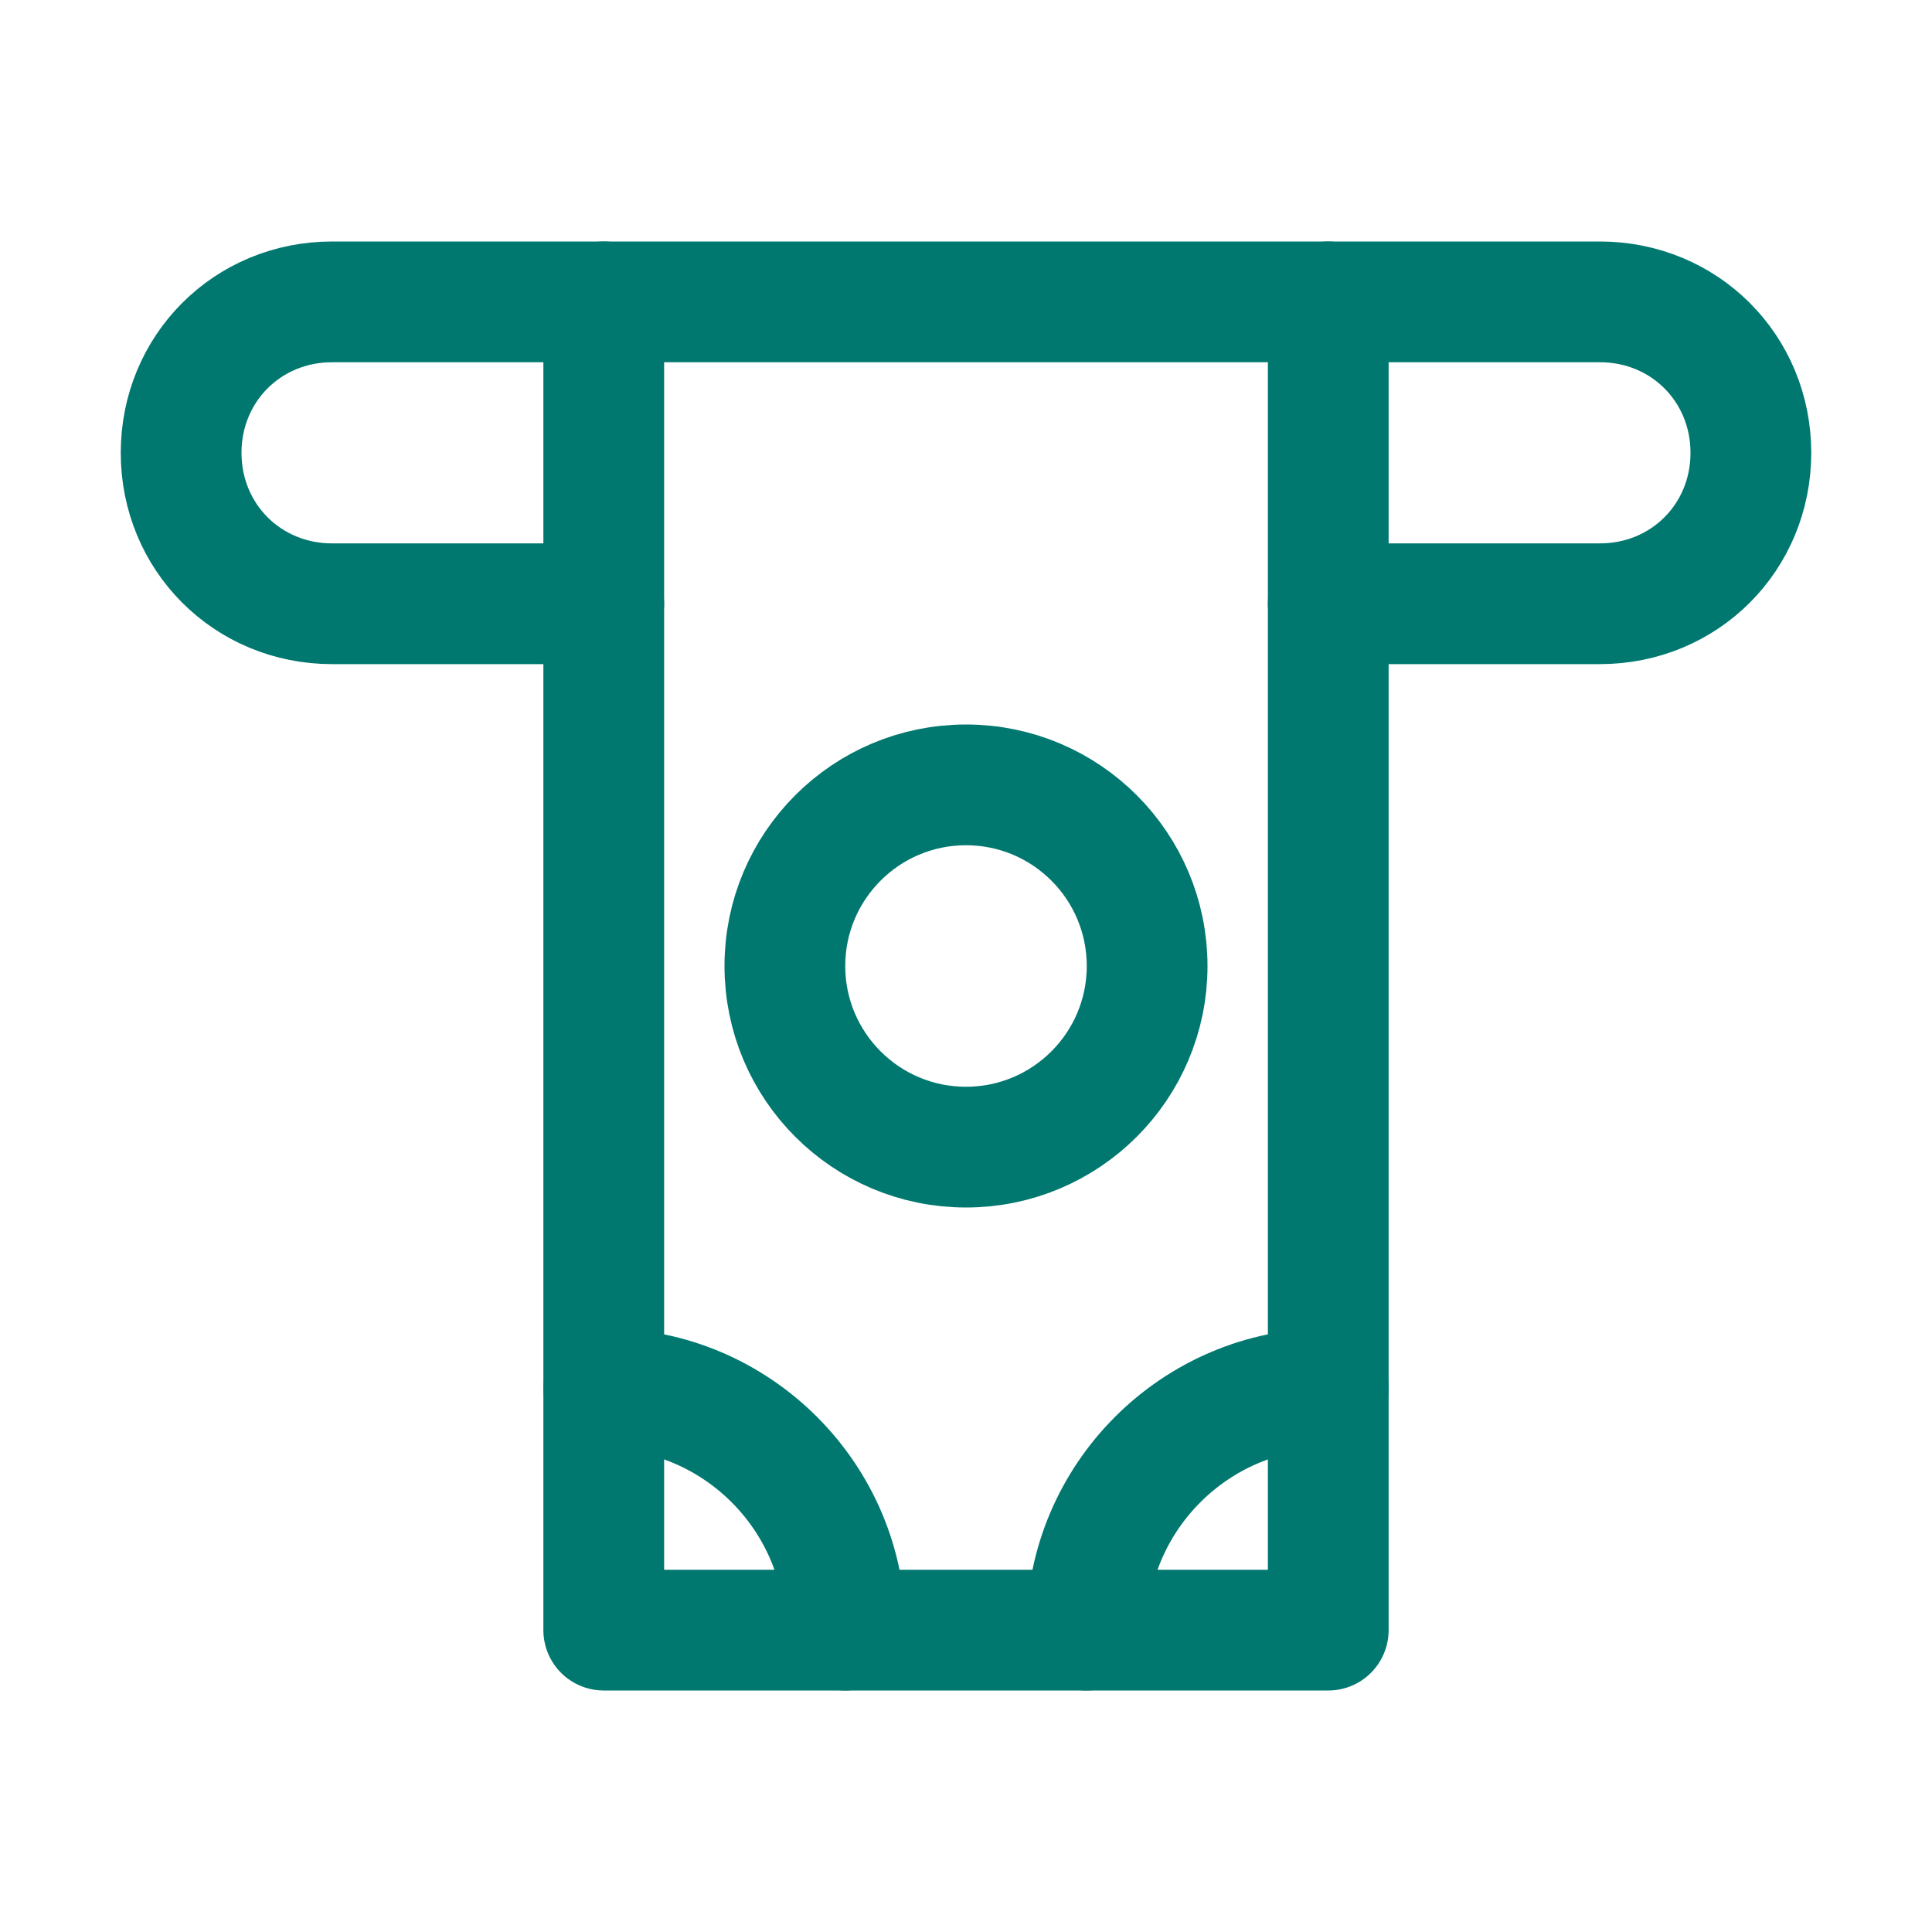
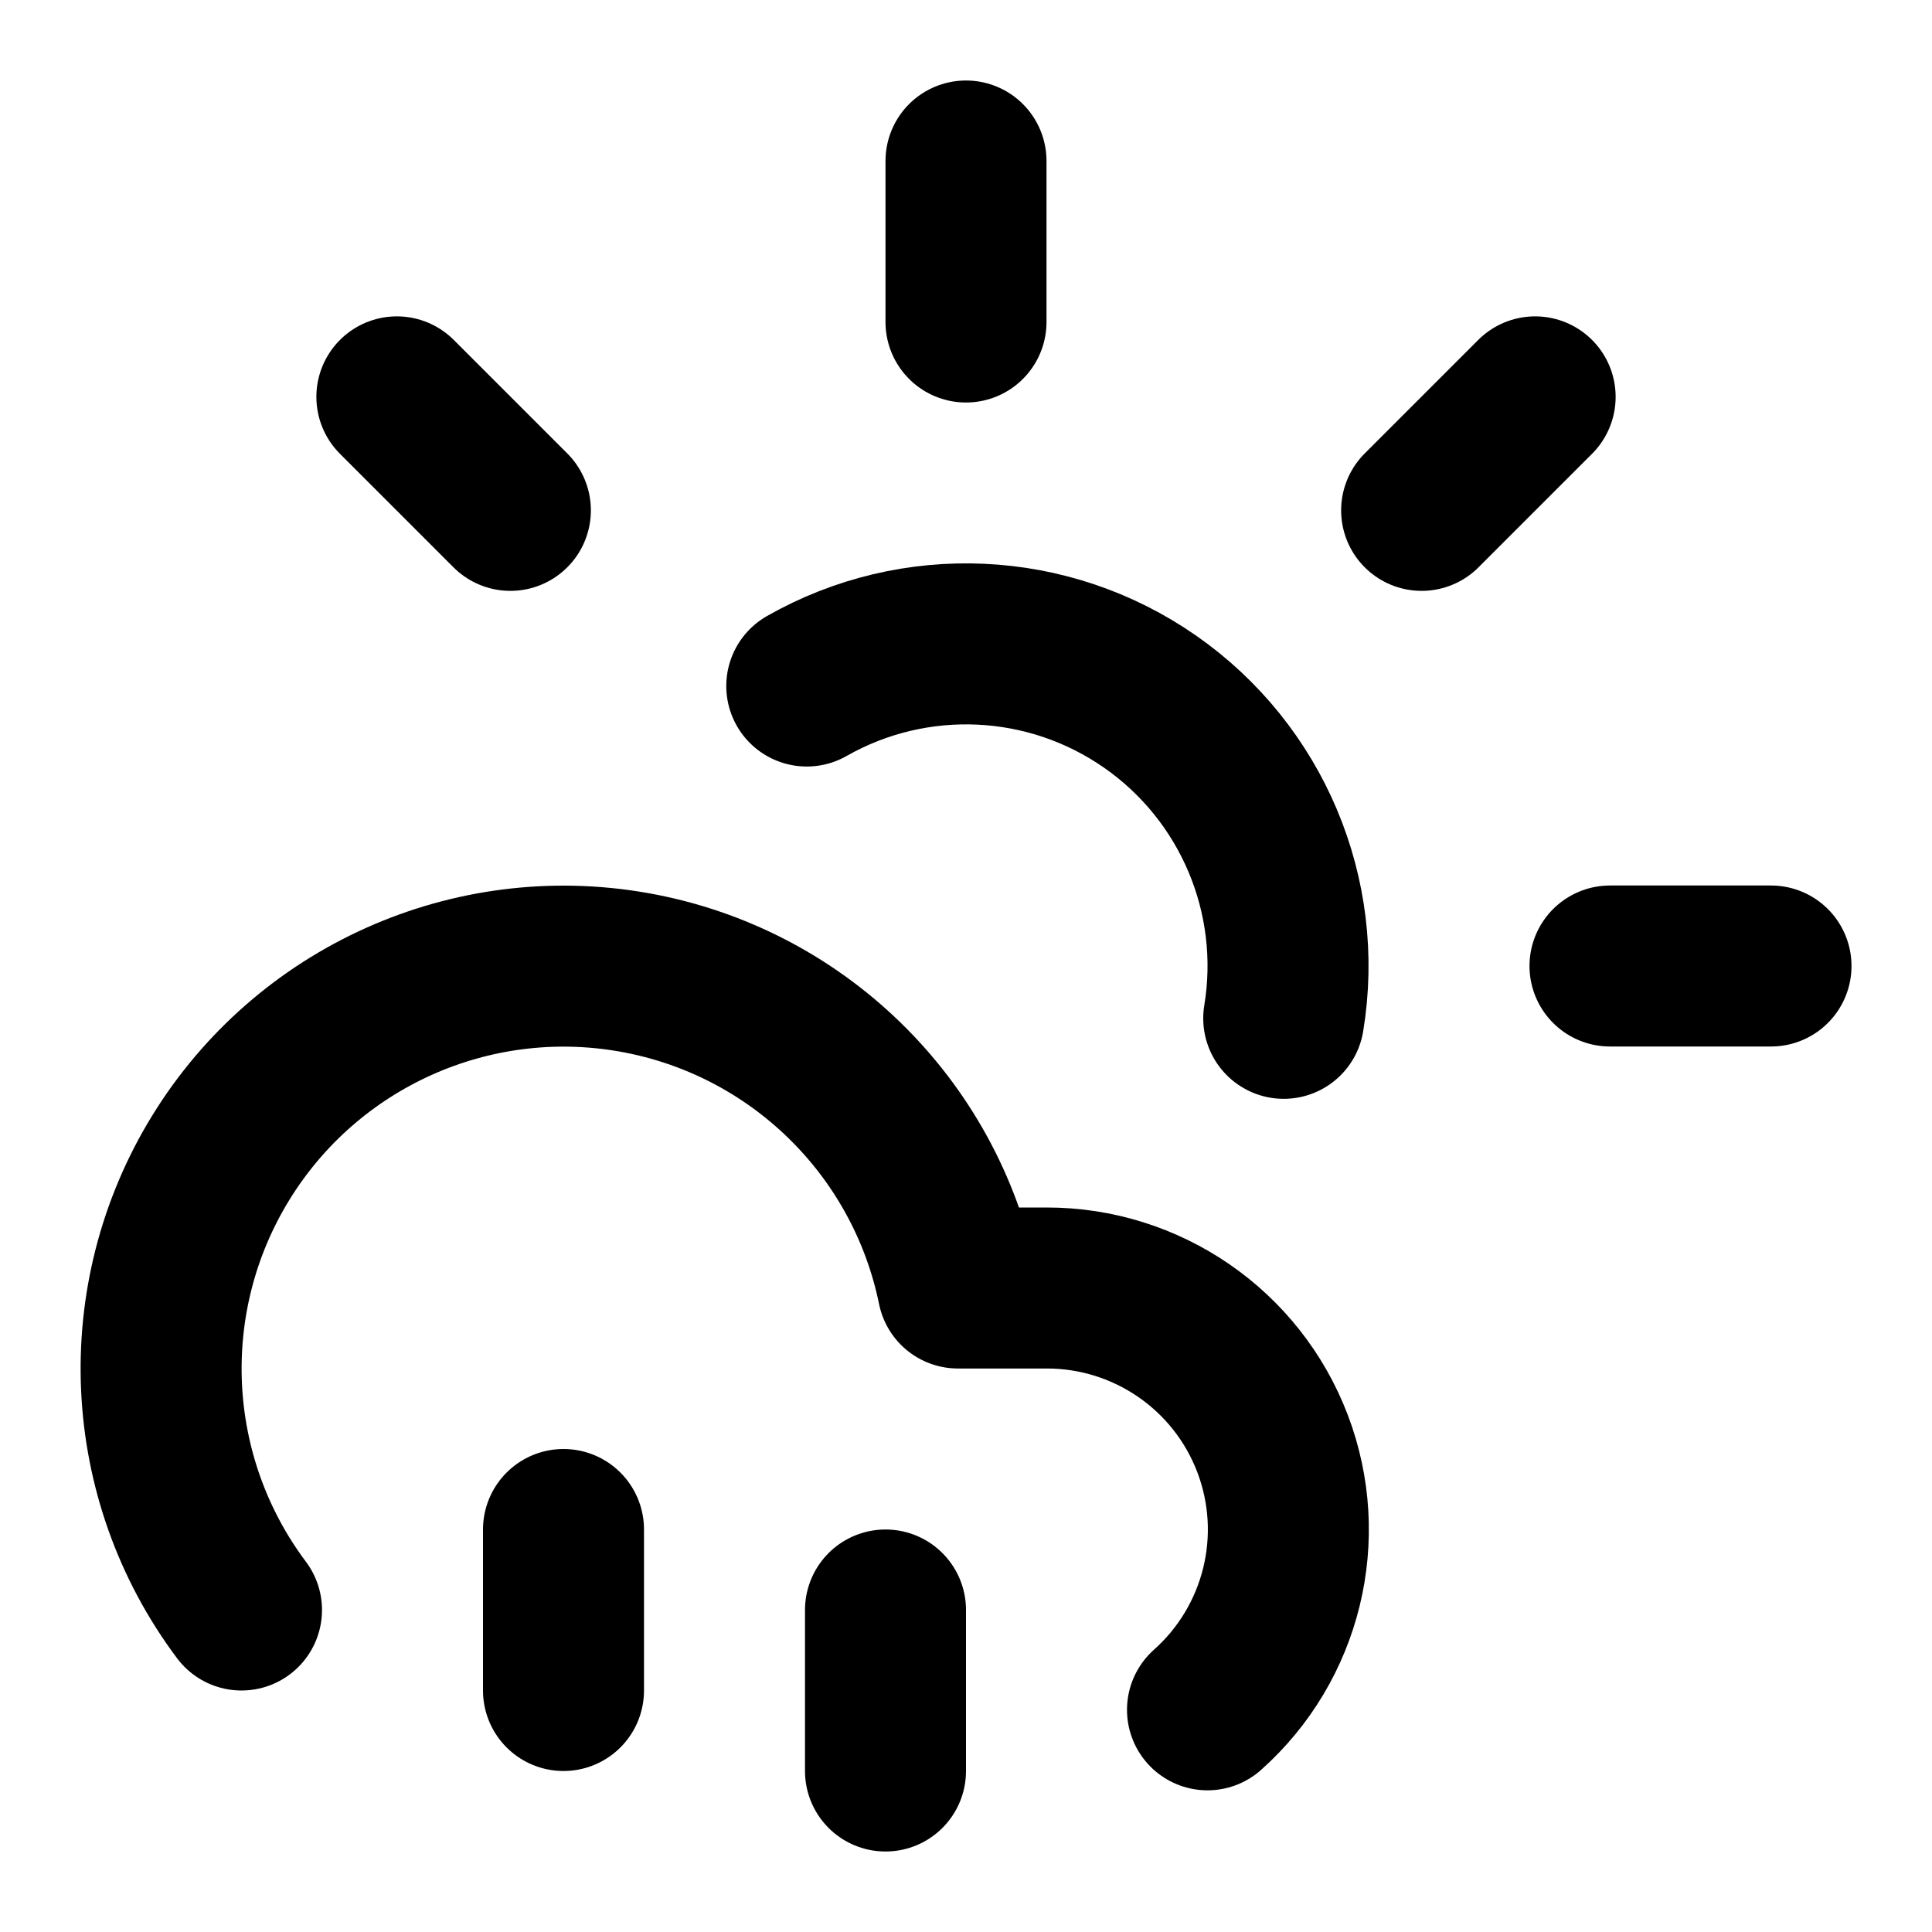
- <svg xmlns="http://www.w3.org/2000/svg" version="1.1" id="Icons" viewBox="0 0 32 32" xml:space="preserve" width="800px" height="800px" fill="#000000">
-   <g id="SVGRepo_bgCarrier" stroke-width="0" />
-   <g id="SVGRepo_tracerCarrier" stroke-linecap="round" stroke-linejoin="round" />
-   <g id="SVGRepo_iconCarrier">
-     <style type="text/css"> .st0{fill:none;stroke:#00786f;stroke-width:2;stroke-linecap:round;stroke-linejoin:round;stroke-miterlimit:10;} .st1{fill:none;stroke:#00786f;stroke-width:2;stroke-linecap:round;stroke-linejoin:round;stroke-miterlimit:10;stroke-dasharray:3;} .st2{fill:none;stroke:#00786f;stroke-width:2;stroke-linejoin:round;stroke-miterlimit:10;} .st3{fill:none;} </style>
-     <polyline class="st0" points="22,5 22,27 10,27 10,5 " />
-     <circle class="st0" cx="16" cy="16" r="3" />
-     <path class="st0" d="M10,23c2.2,0,4,1.8,4,4" />
-     <path class="st0" d="M18,27c0-2.2,1.8-4,4-4" />
-     <path class="st0" d="M10,10H5.5C4.1,10,3,8.9,3,7.5v0C3,6.1,4.1,5,5.5,5h21C27.9,5,29,6.1,29,7.5v0c0,1.4-1.1,2.5-2.5,2.5H22" />
-     <rect x="-504" y="-360" class="st3" width="536" height="680" />
-   </g>
+ <svg xmlns="http://www.w3.org/2000/svg" width="24" height="24" viewBox="0 0 24 24" fill="none" stroke="currentColor" stroke-width="2" stroke-linecap="round" stroke-linejoin="round" class="lucide lucide-cloud-sun-rain-icon lucide-cloud-sun-rain">
+   <path d="M12 2v2" />
+   <path d="m4.93 4.93 1.41 1.41" />
+   <path d="M20 12h2" />
+   <path d="m19.07 4.93-1.41 1.41" />
+   <path d="M15.947 12.65a4 4 0 0 0-5.925-4.128" />
+   <path d="M3 20a5 5 0 1 1 8.9-4H13a3 3 0 0 1 2 5.24" />
+   <path d="M11 20v2" />
+   <path d="M7 19v2" />
</svg>
